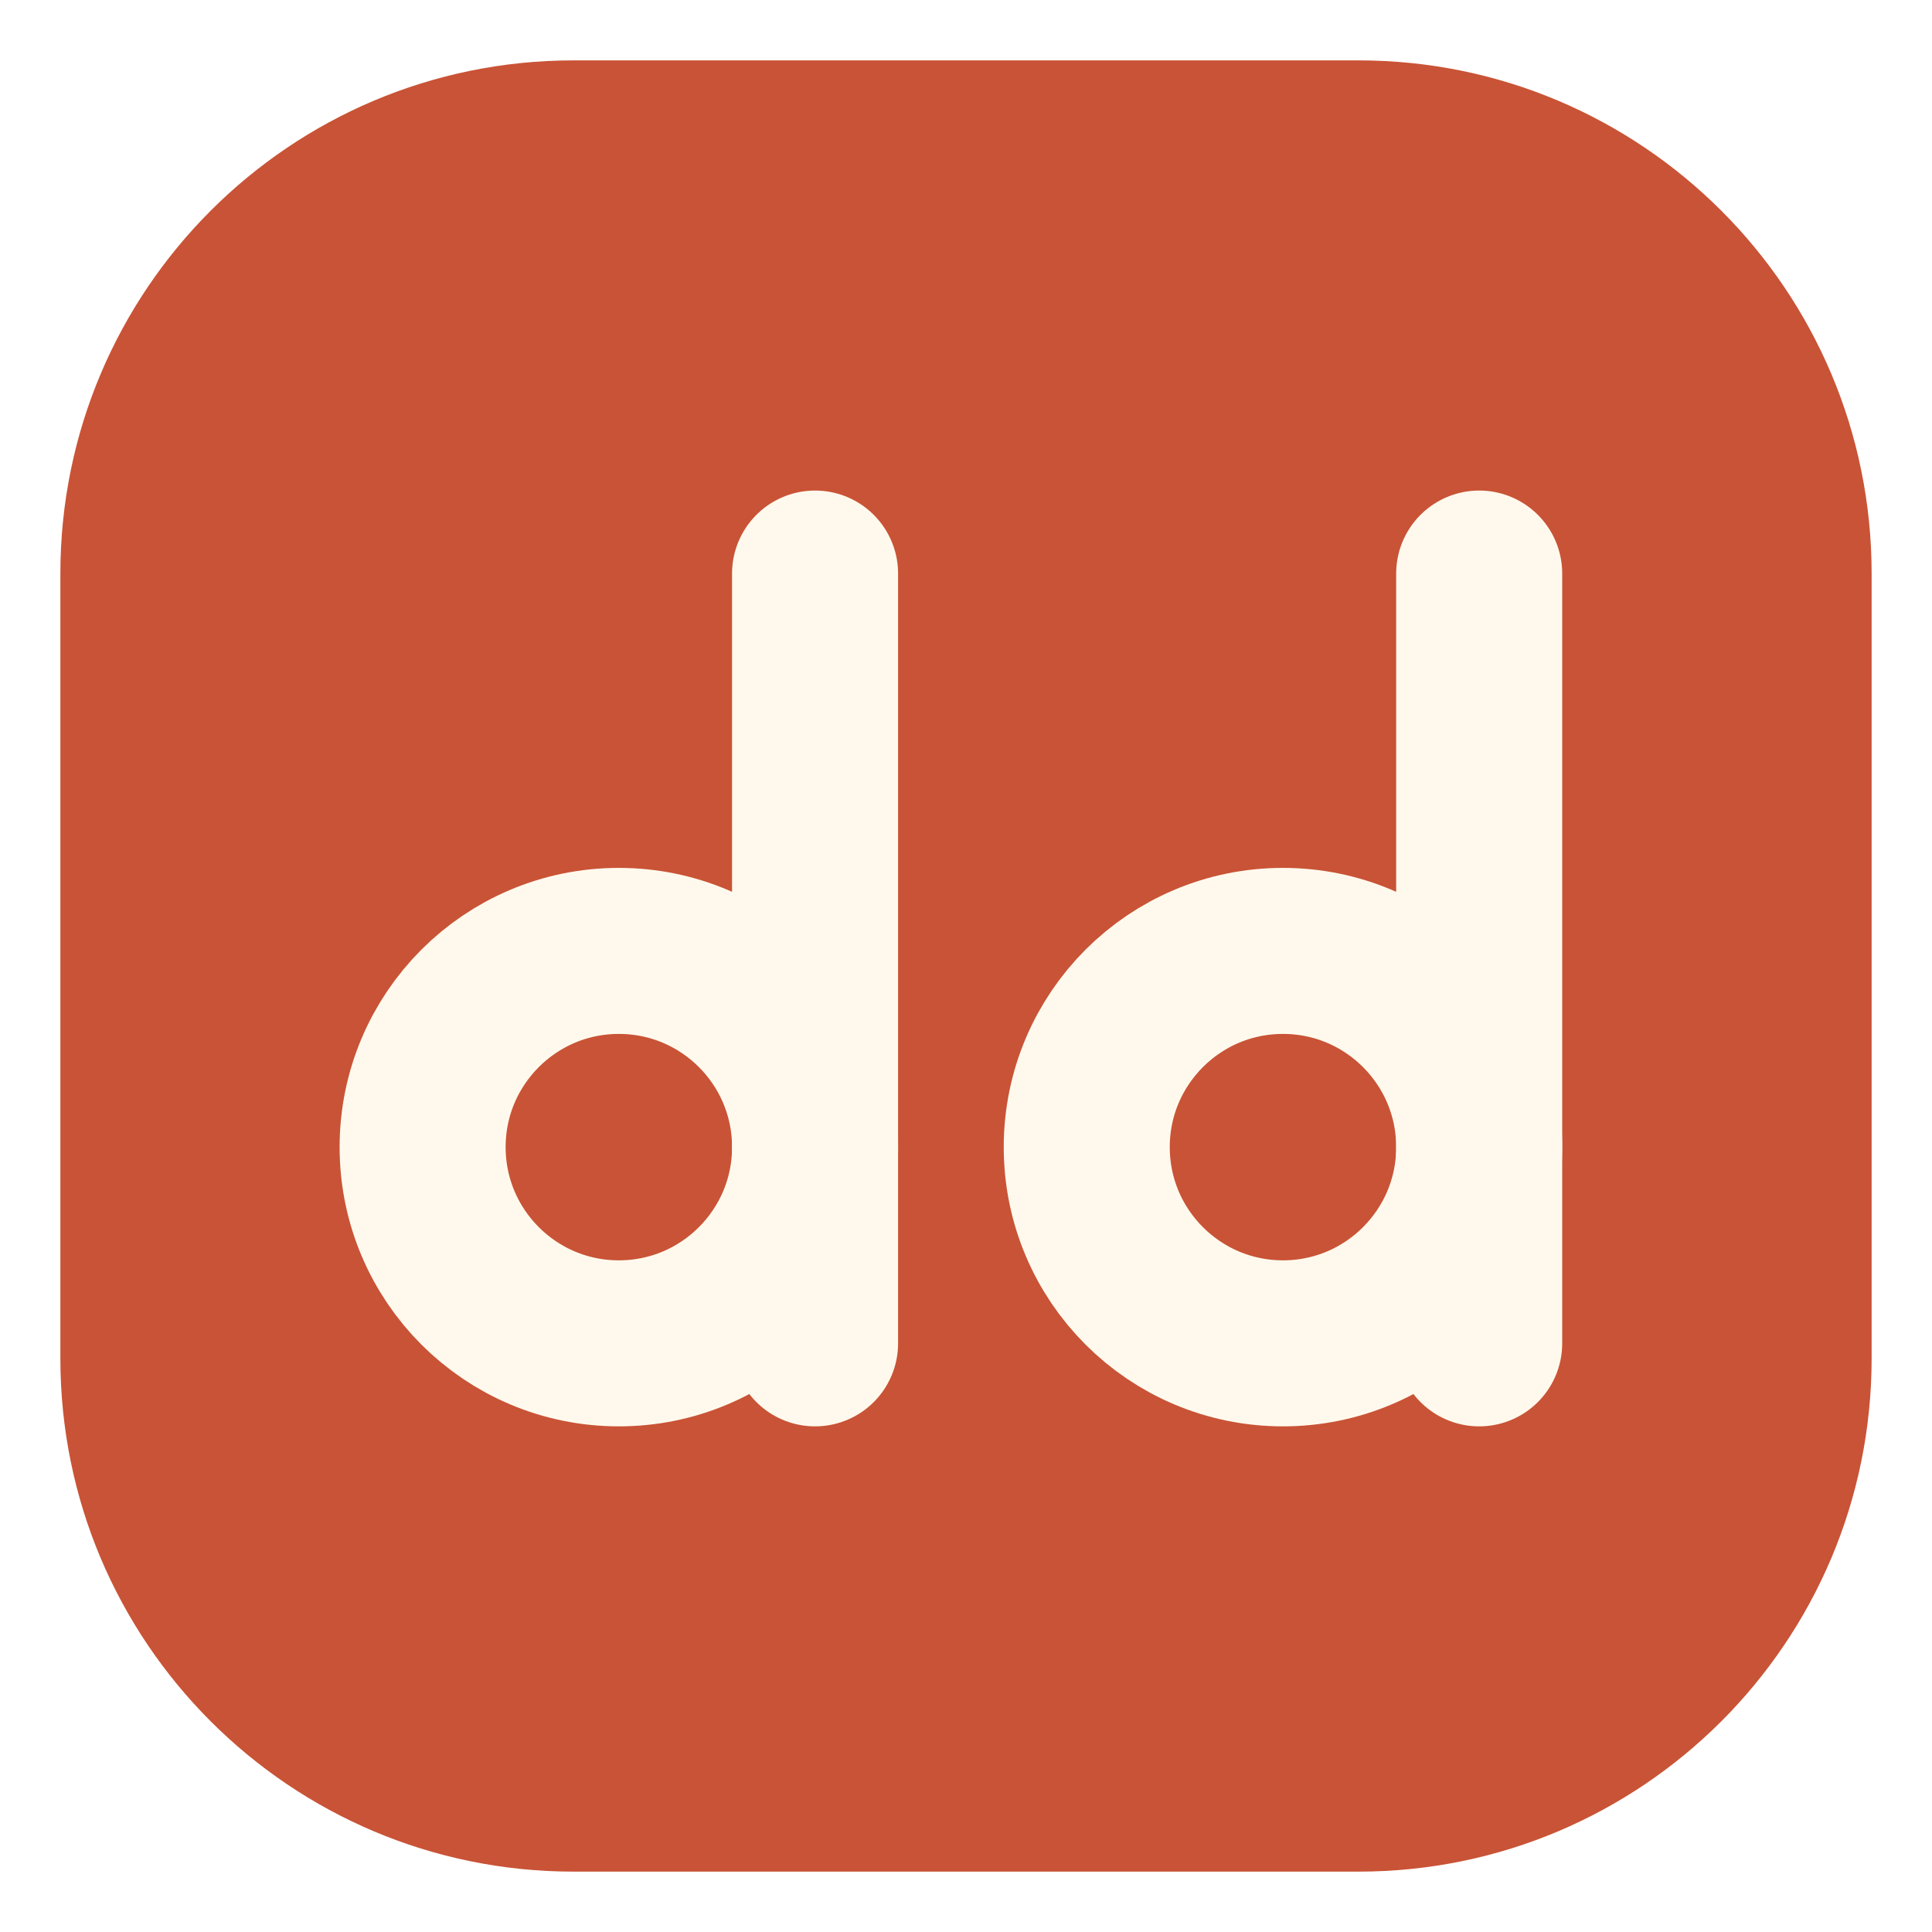
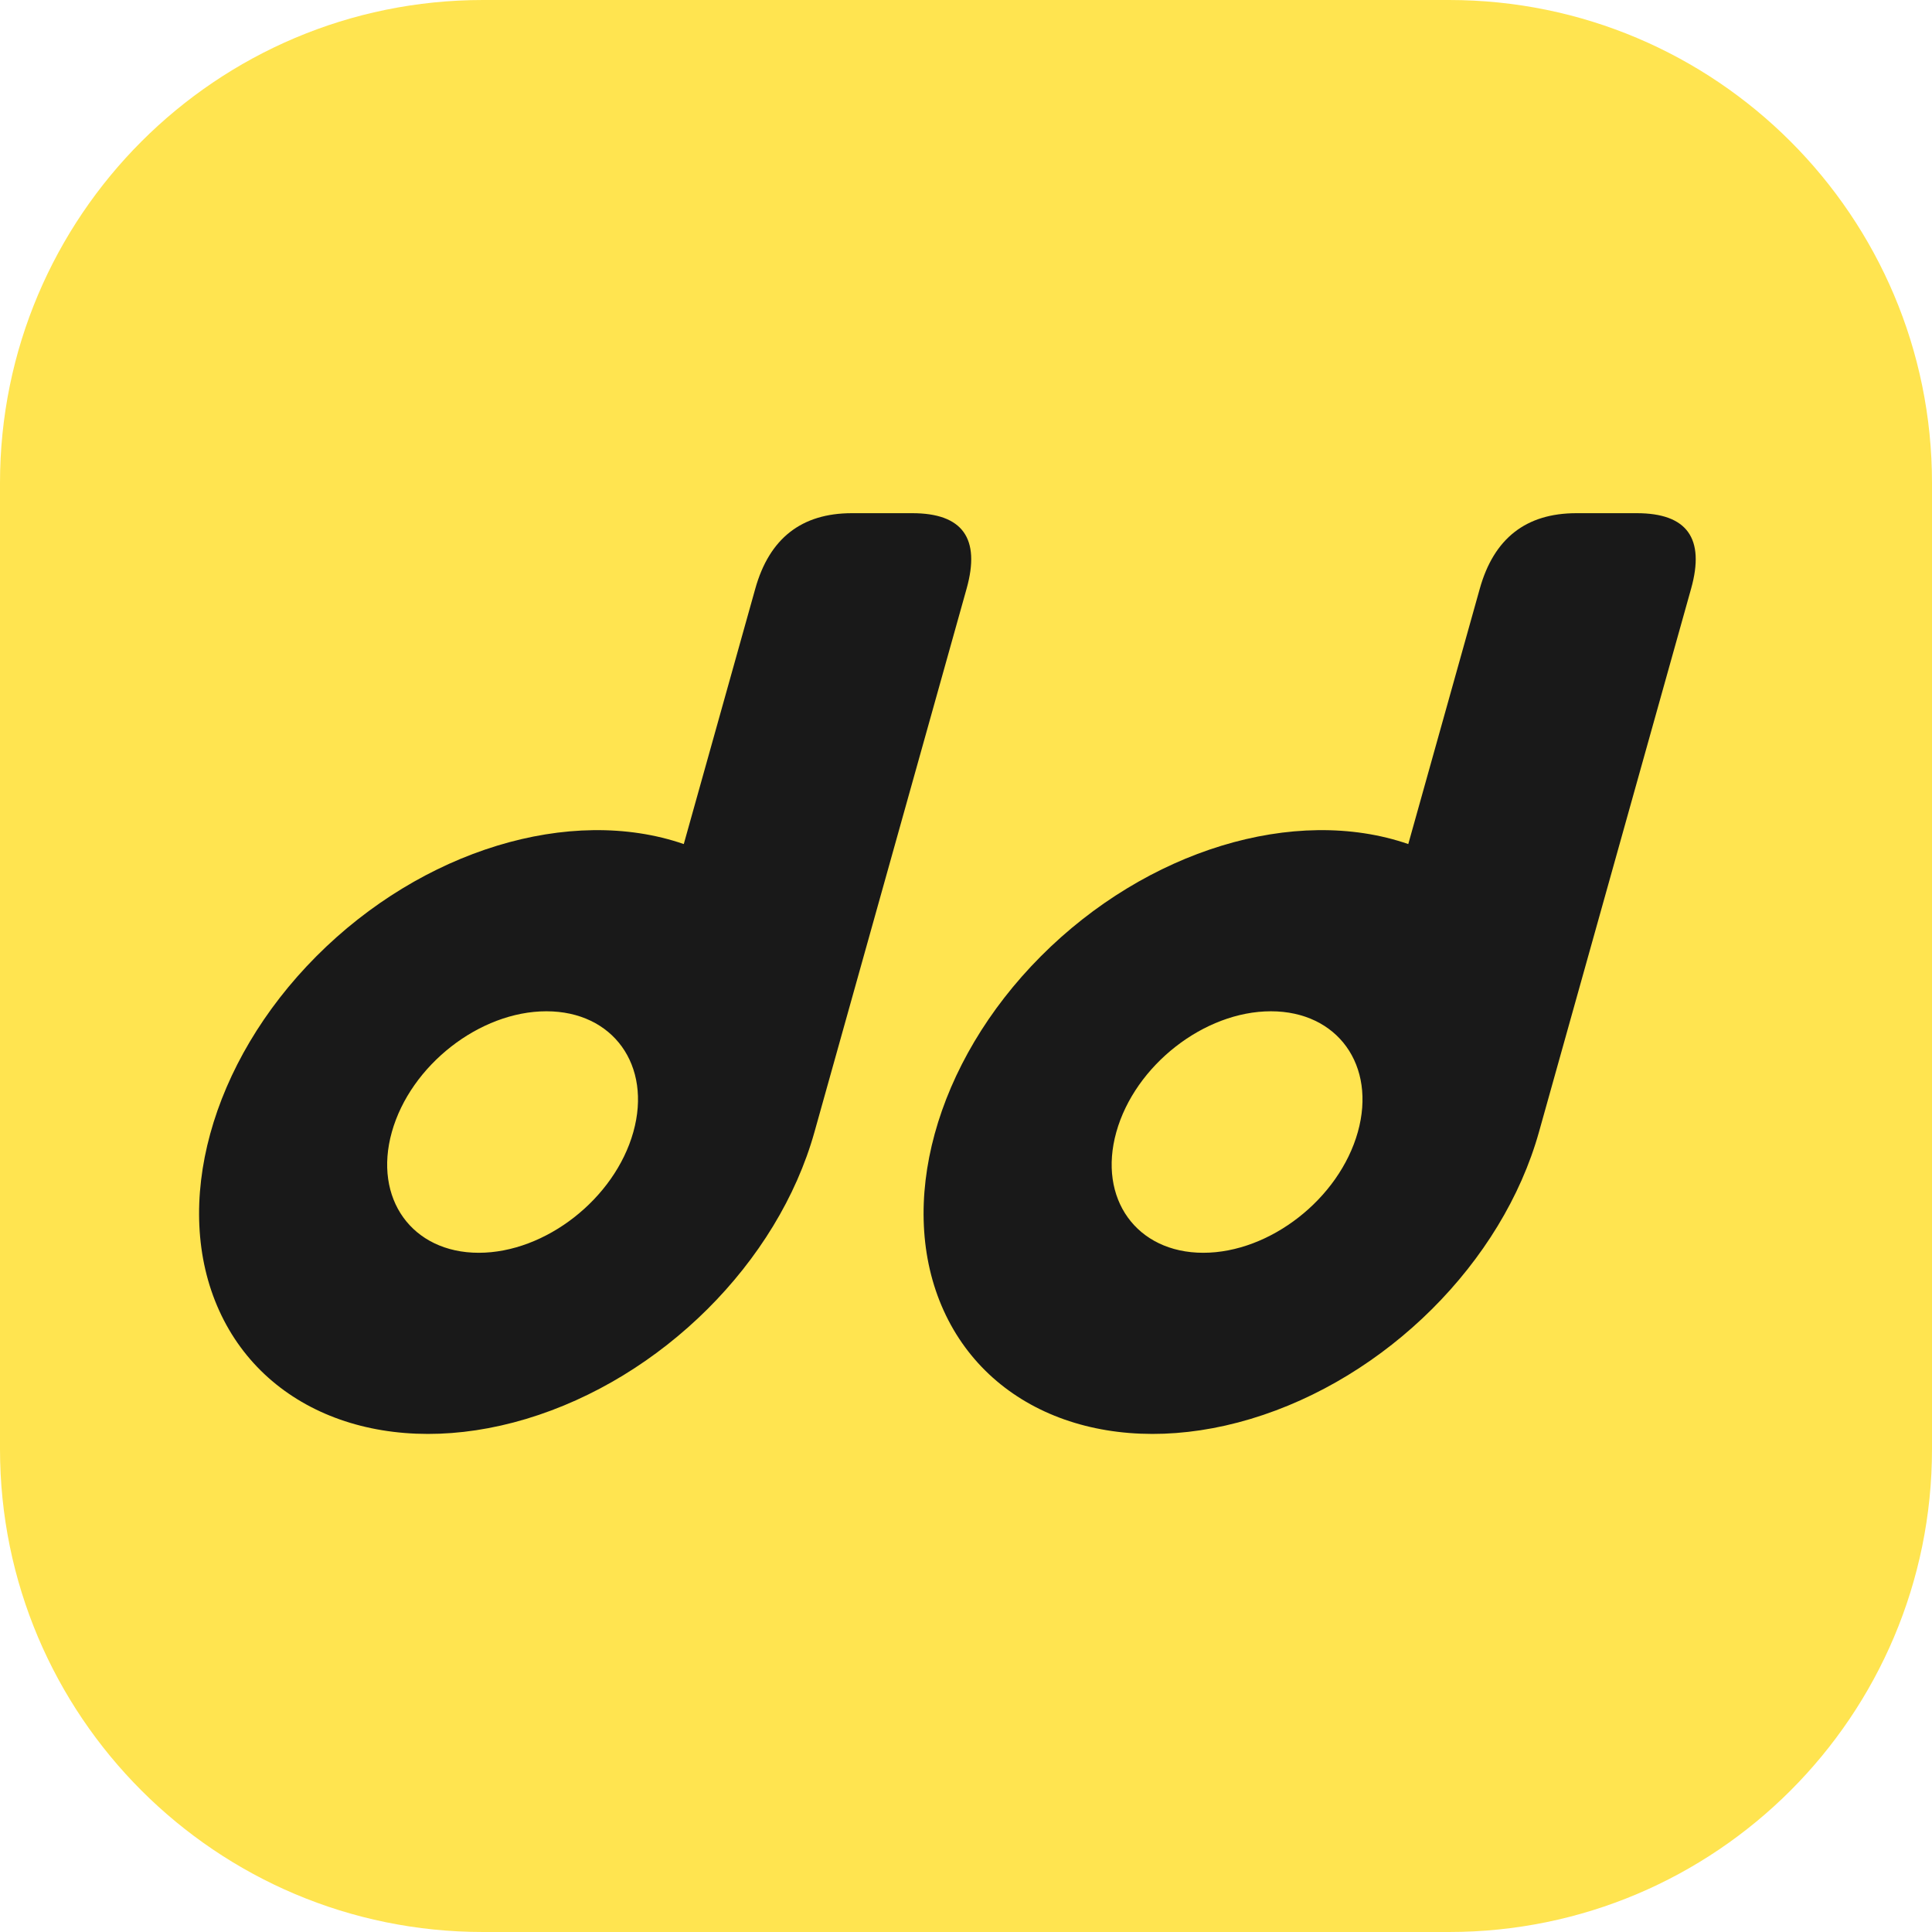
- <svg xmlns="http://www.w3.org/2000/svg" viewBox="0 0 64 64">
-   <rect x="2" y="2" width="60" height="60" rx="17" fill="#c95336" />
-   <g fill="none" stroke="#fff9ed" stroke-width="5.5" stroke-linecap="round" stroke-linejoin="round">
-     <circle cx="20.5" cy="38" r="6.5" />
-     <path d="M27 19v25.5" />
-     <circle cx="42.5" cy="38" r="6.5" />
-     <path d="M49 19v25.5" />
+ <svg xmlns="http://www.w3.org/2000/svg" viewBox="0 0 64 64" role="img" aria-label="dd">
+   <rect width="64" height="64" rx="16" fill="#ffe450" />
+   <g fill="#191919" transform="translate(4 16) scale(.5)">
+     <g transform="matrix(1 0 -.28 1 18 0)" fill-rule="evenodd">
+       <path d="M40 43A20 20 0 1 1 26 23.921V7Q26 2 31 2H35Q40 2 40 7ZM28 43A8 8 0 1 0 12 43A8 8 0 1 0 28 43Z" />
+       <path d="M88 43A20 20 0 1 1 74 23.921V7Q74 2 79 2H83Q88 2 88 7ZM76 43A8 8 0 1 0 60 43A8 8 0 1 0 76 43Z" />
+     </g>
  </g>
</svg>
